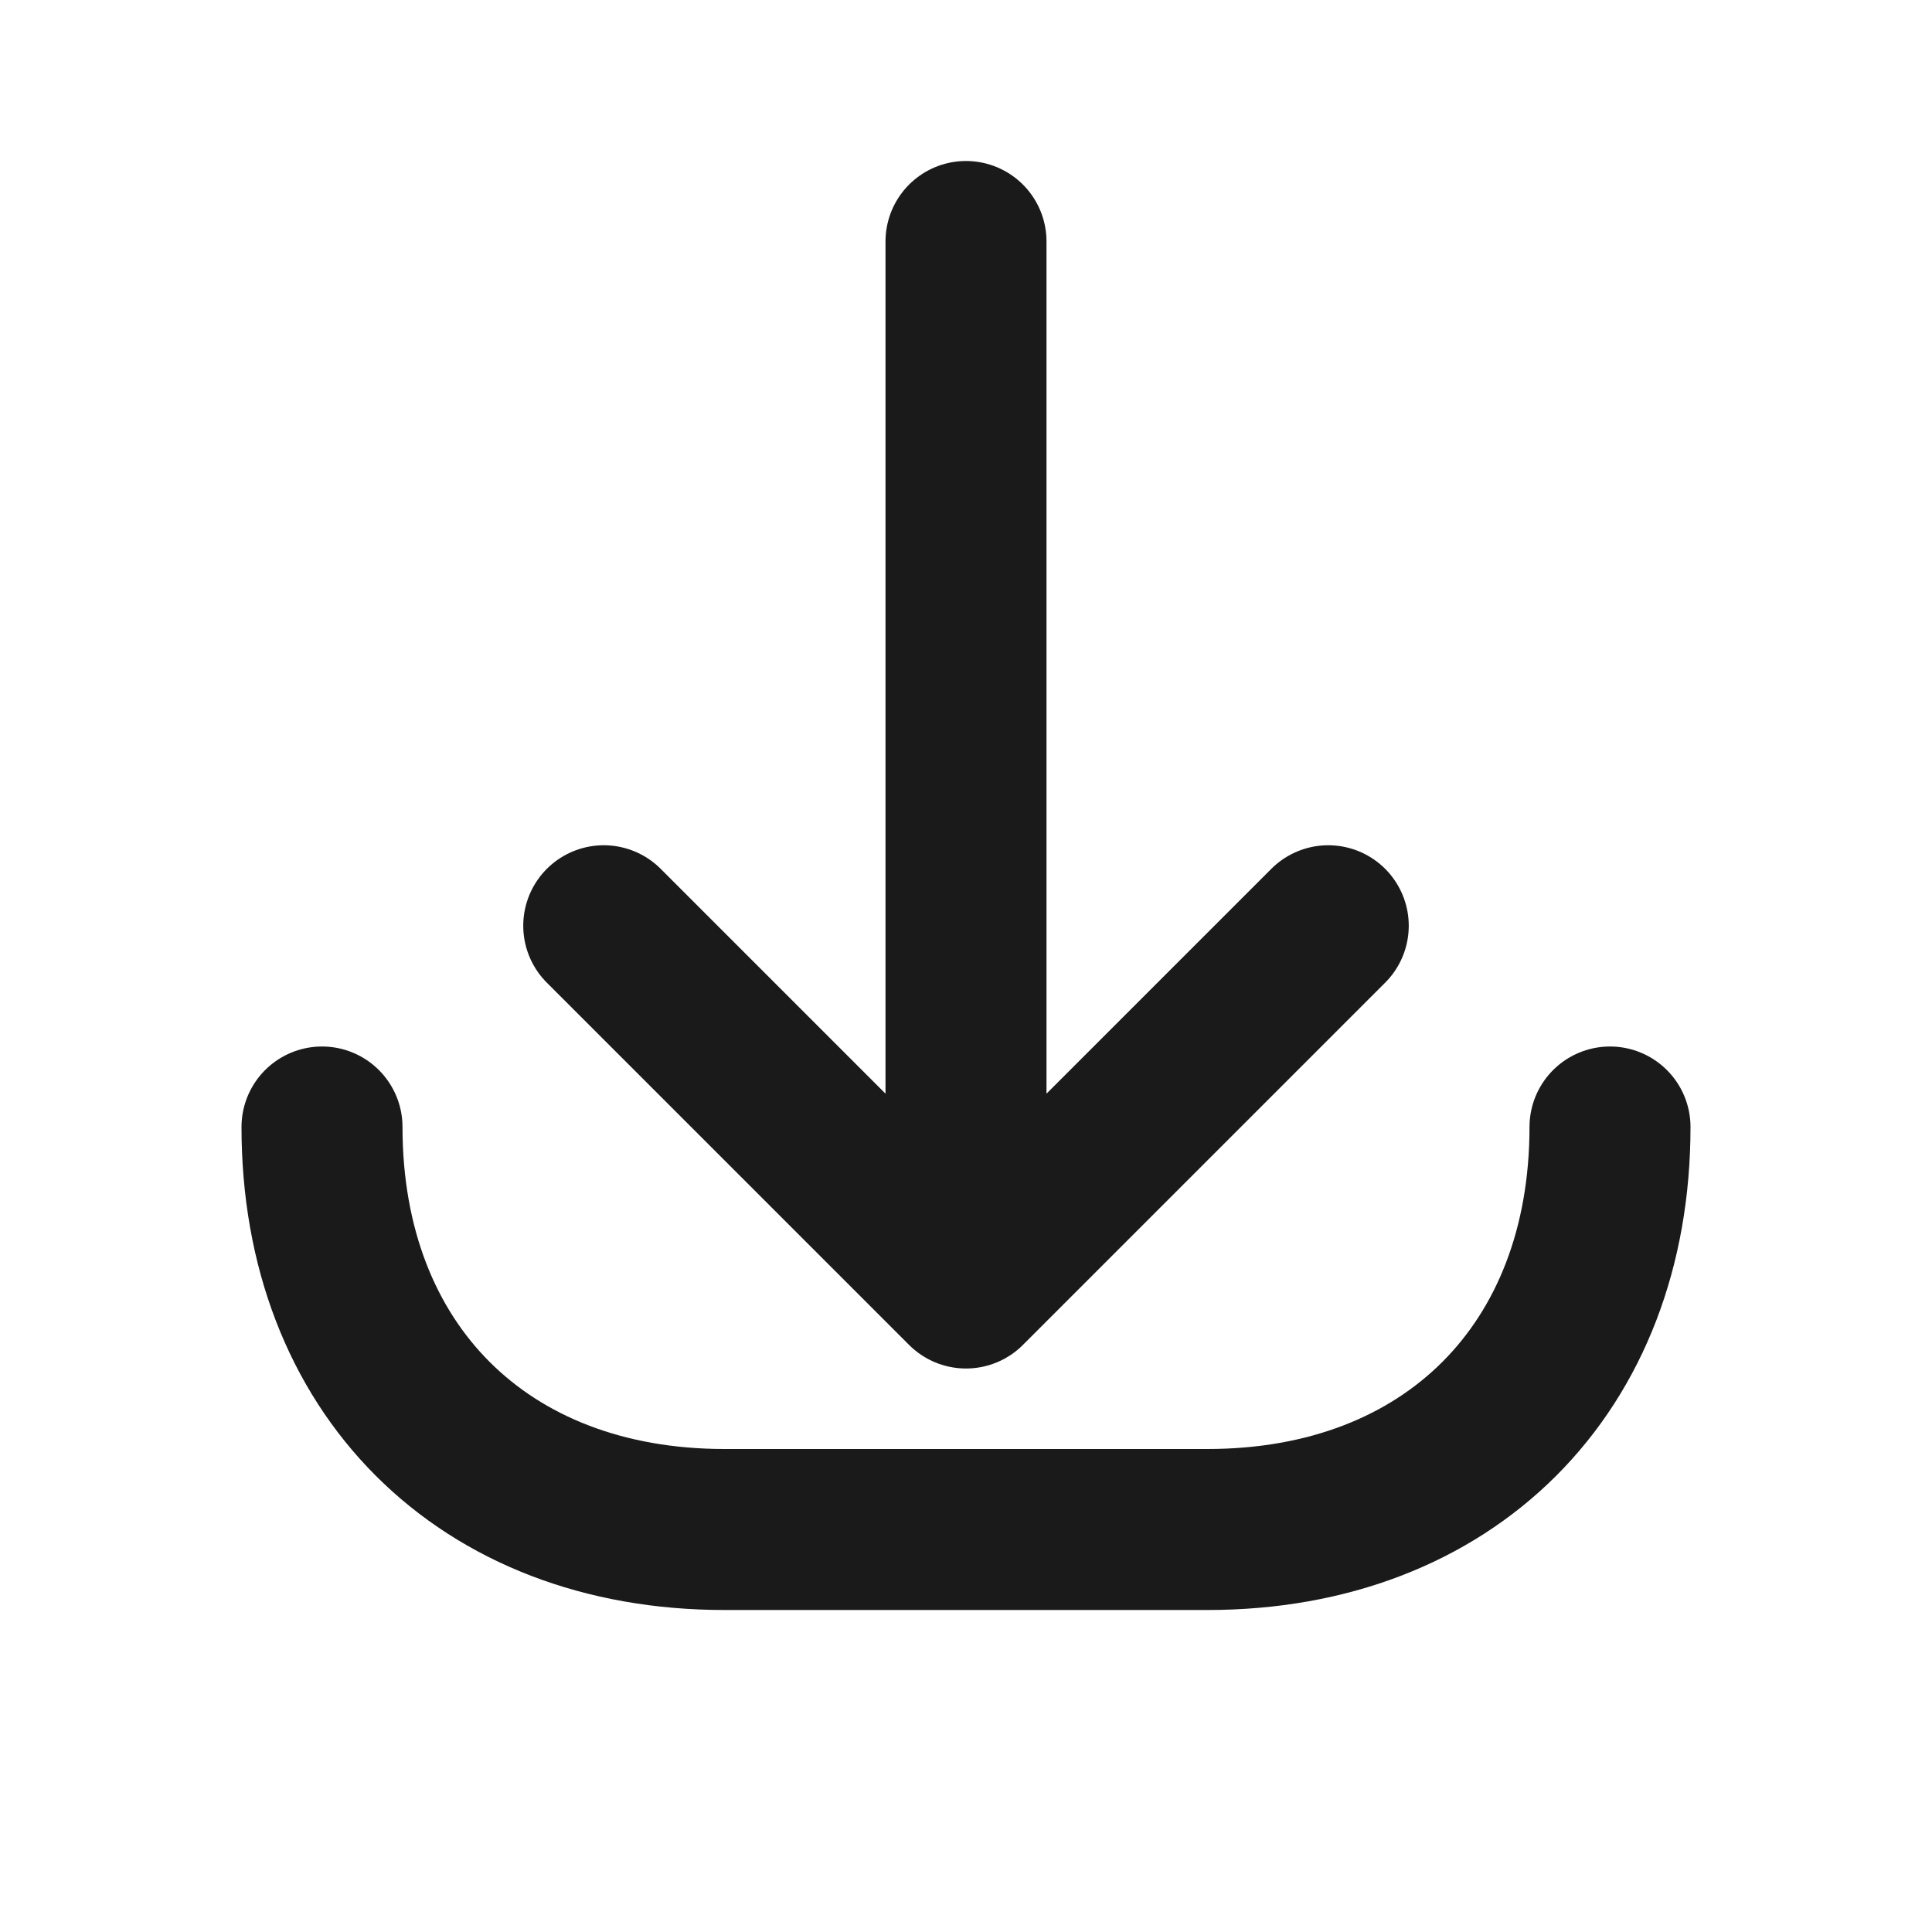
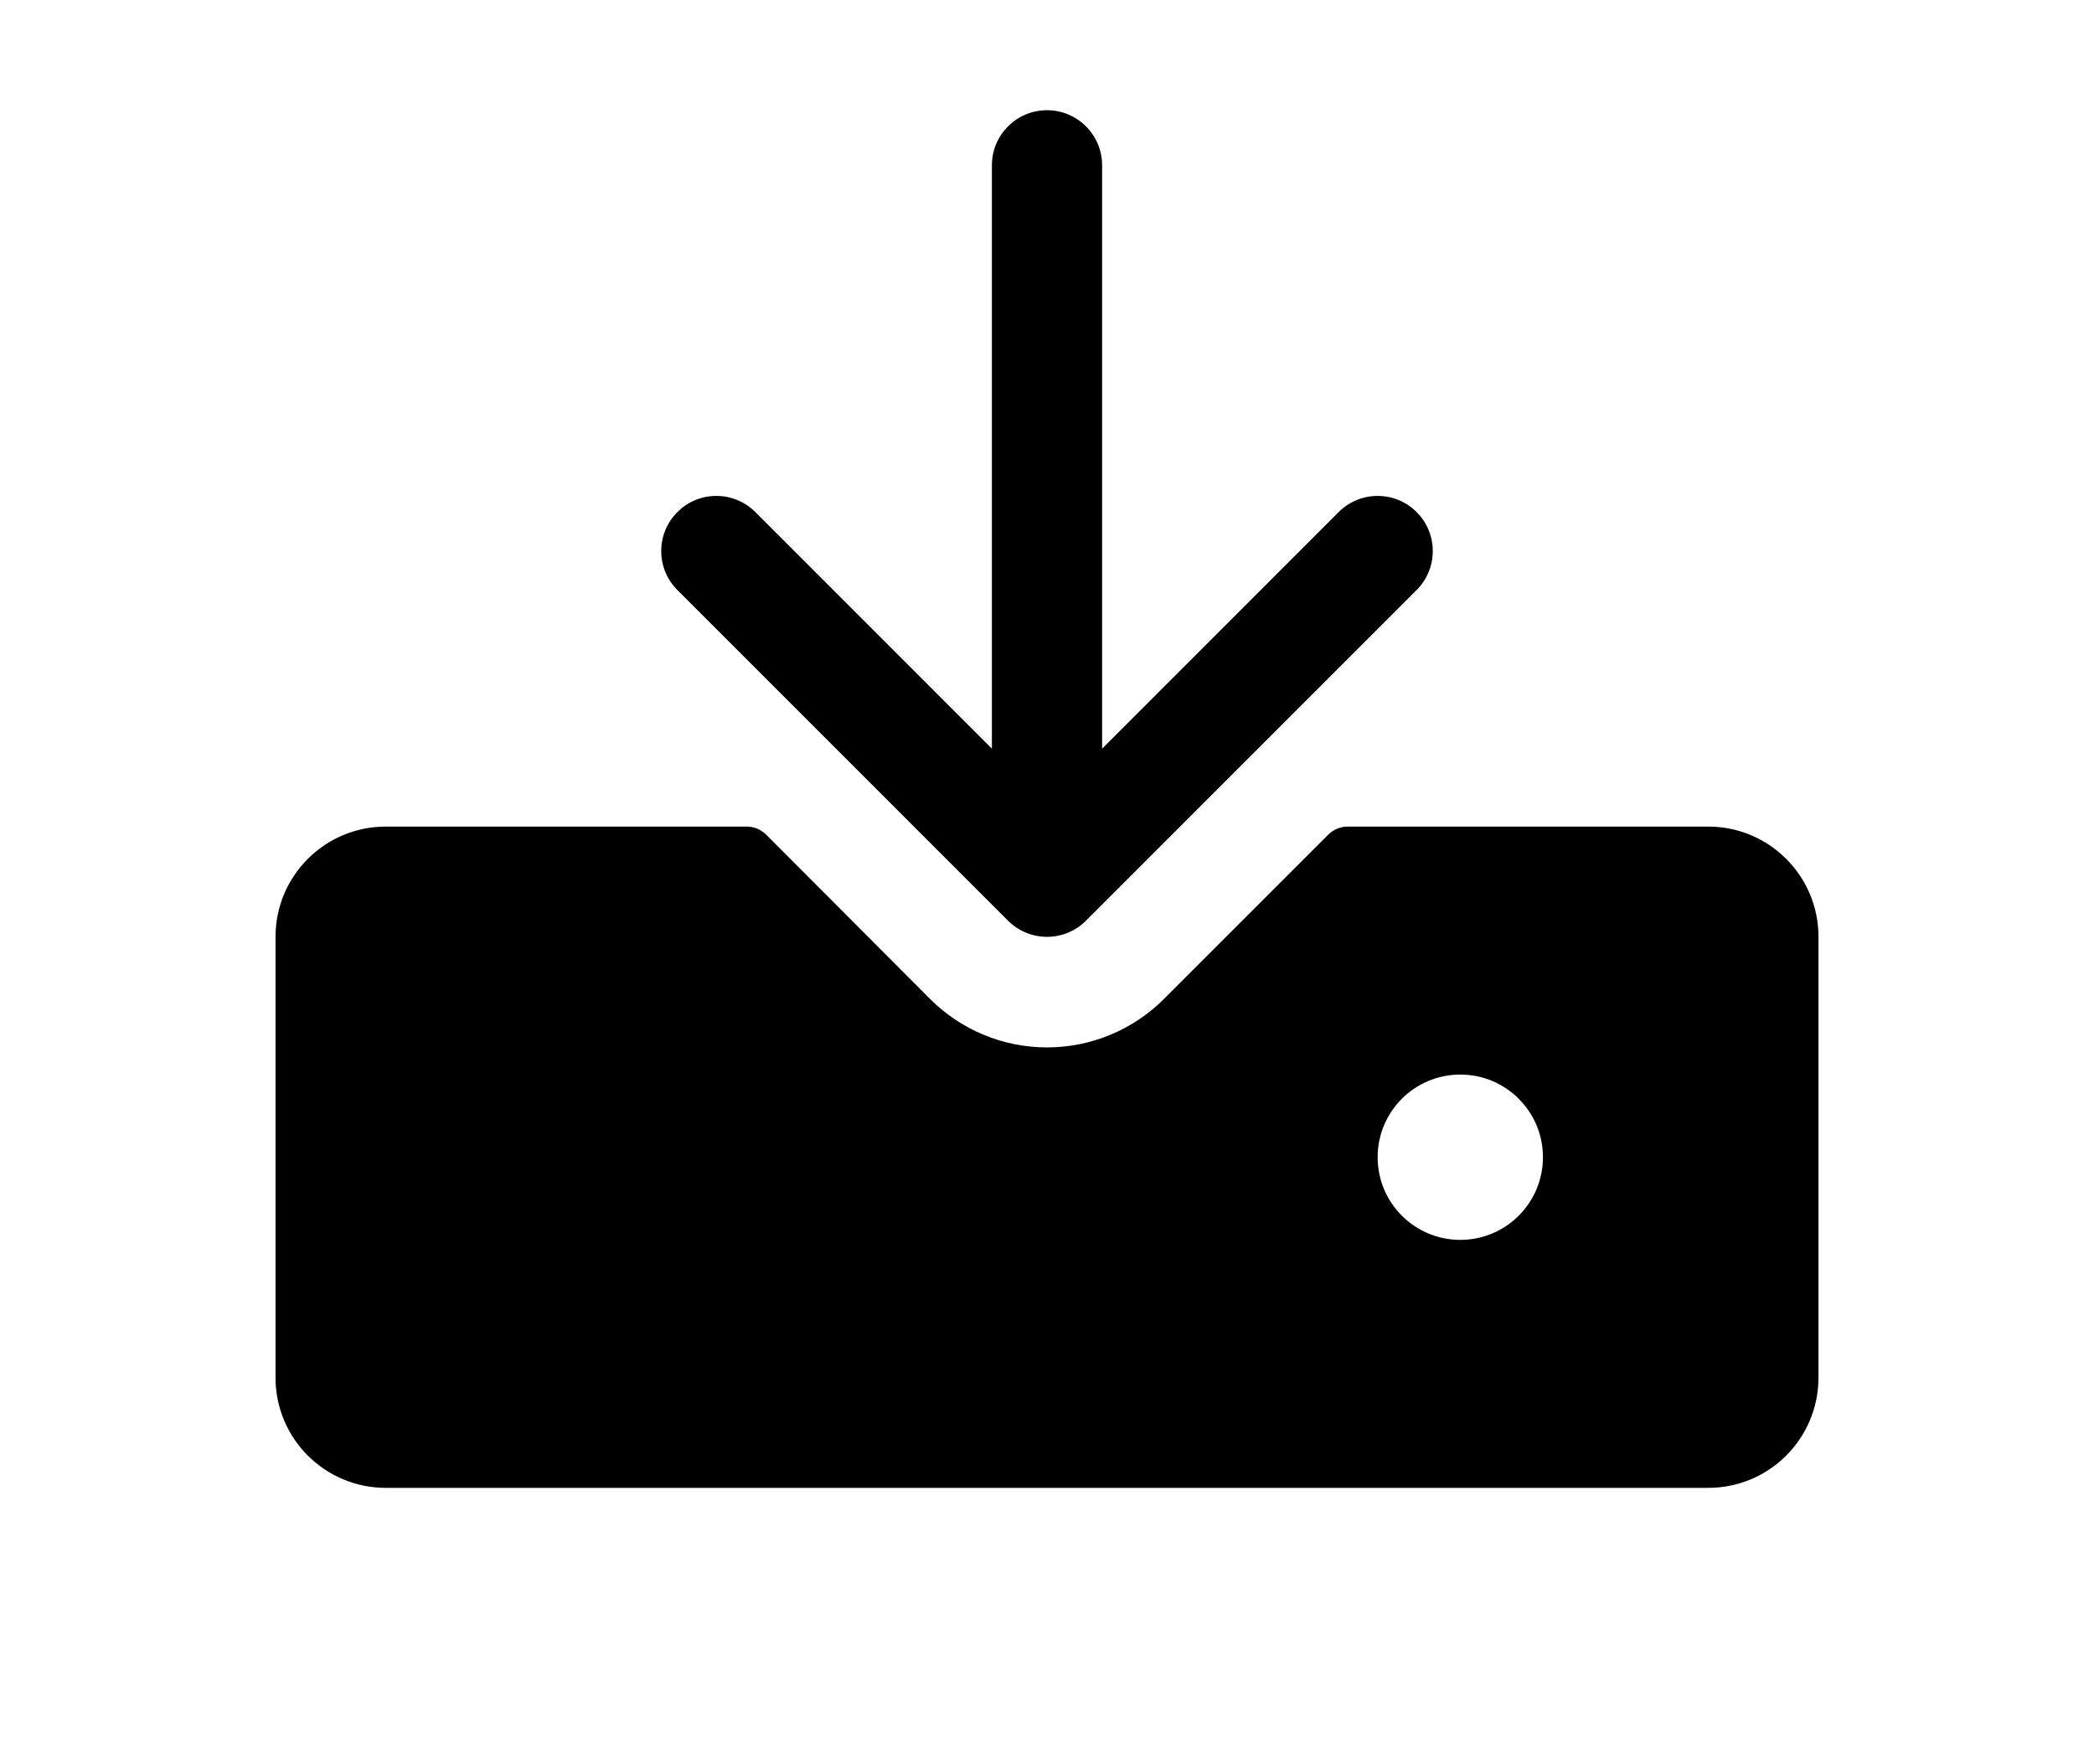
- <svg xmlns="http://www.w3.org/2000/svg" width="24" height="24" viewBox="0 0 24 24" fill="none">
-   <path d="M12 3V16M12 16L7.5 11.5M12 16L16.5 11.5" stroke="#1A1A1A" stroke-width="2" stroke-linecap="round" stroke-linejoin="round" />
-   <path d="M4 14C4 17 6 19 9 19H15C18 19 20 17 20 14" stroke="#1A1A1A" stroke-width="2" stroke-linecap="round" stroke-linejoin="round" />
+ <svg xmlns="http://www.w3.org/2000/svg" viewBox="0 0 256 256" height="32" width="38">
+   <path d="M74.34 85.66a8 8 0 0 1 11.32-11.32L120 108.69V24a8 8 0 0 1 16 0v84.69l34.34-34.35a8 8 0 0 1 11.32 11.32l-48 48a8 8 0 0 1-11.32 0ZM240 136v64a16 16 0 0 1-16 16H32a16 16 0 0 1-16-16v-64a16 16 0 0 1 16-16h52.4a4 4 0 0 1 2.83 1.17L111 145a24 24 0 0 0 34 0l23.8-23.8a4 4 0 0 1 2.8-1.2H224a16 16 0 0 1 16 16m-40 32a12 12 0 1 0-12 12a12 12 0 0 0 12-12" fill="currentColor" />
</svg>
